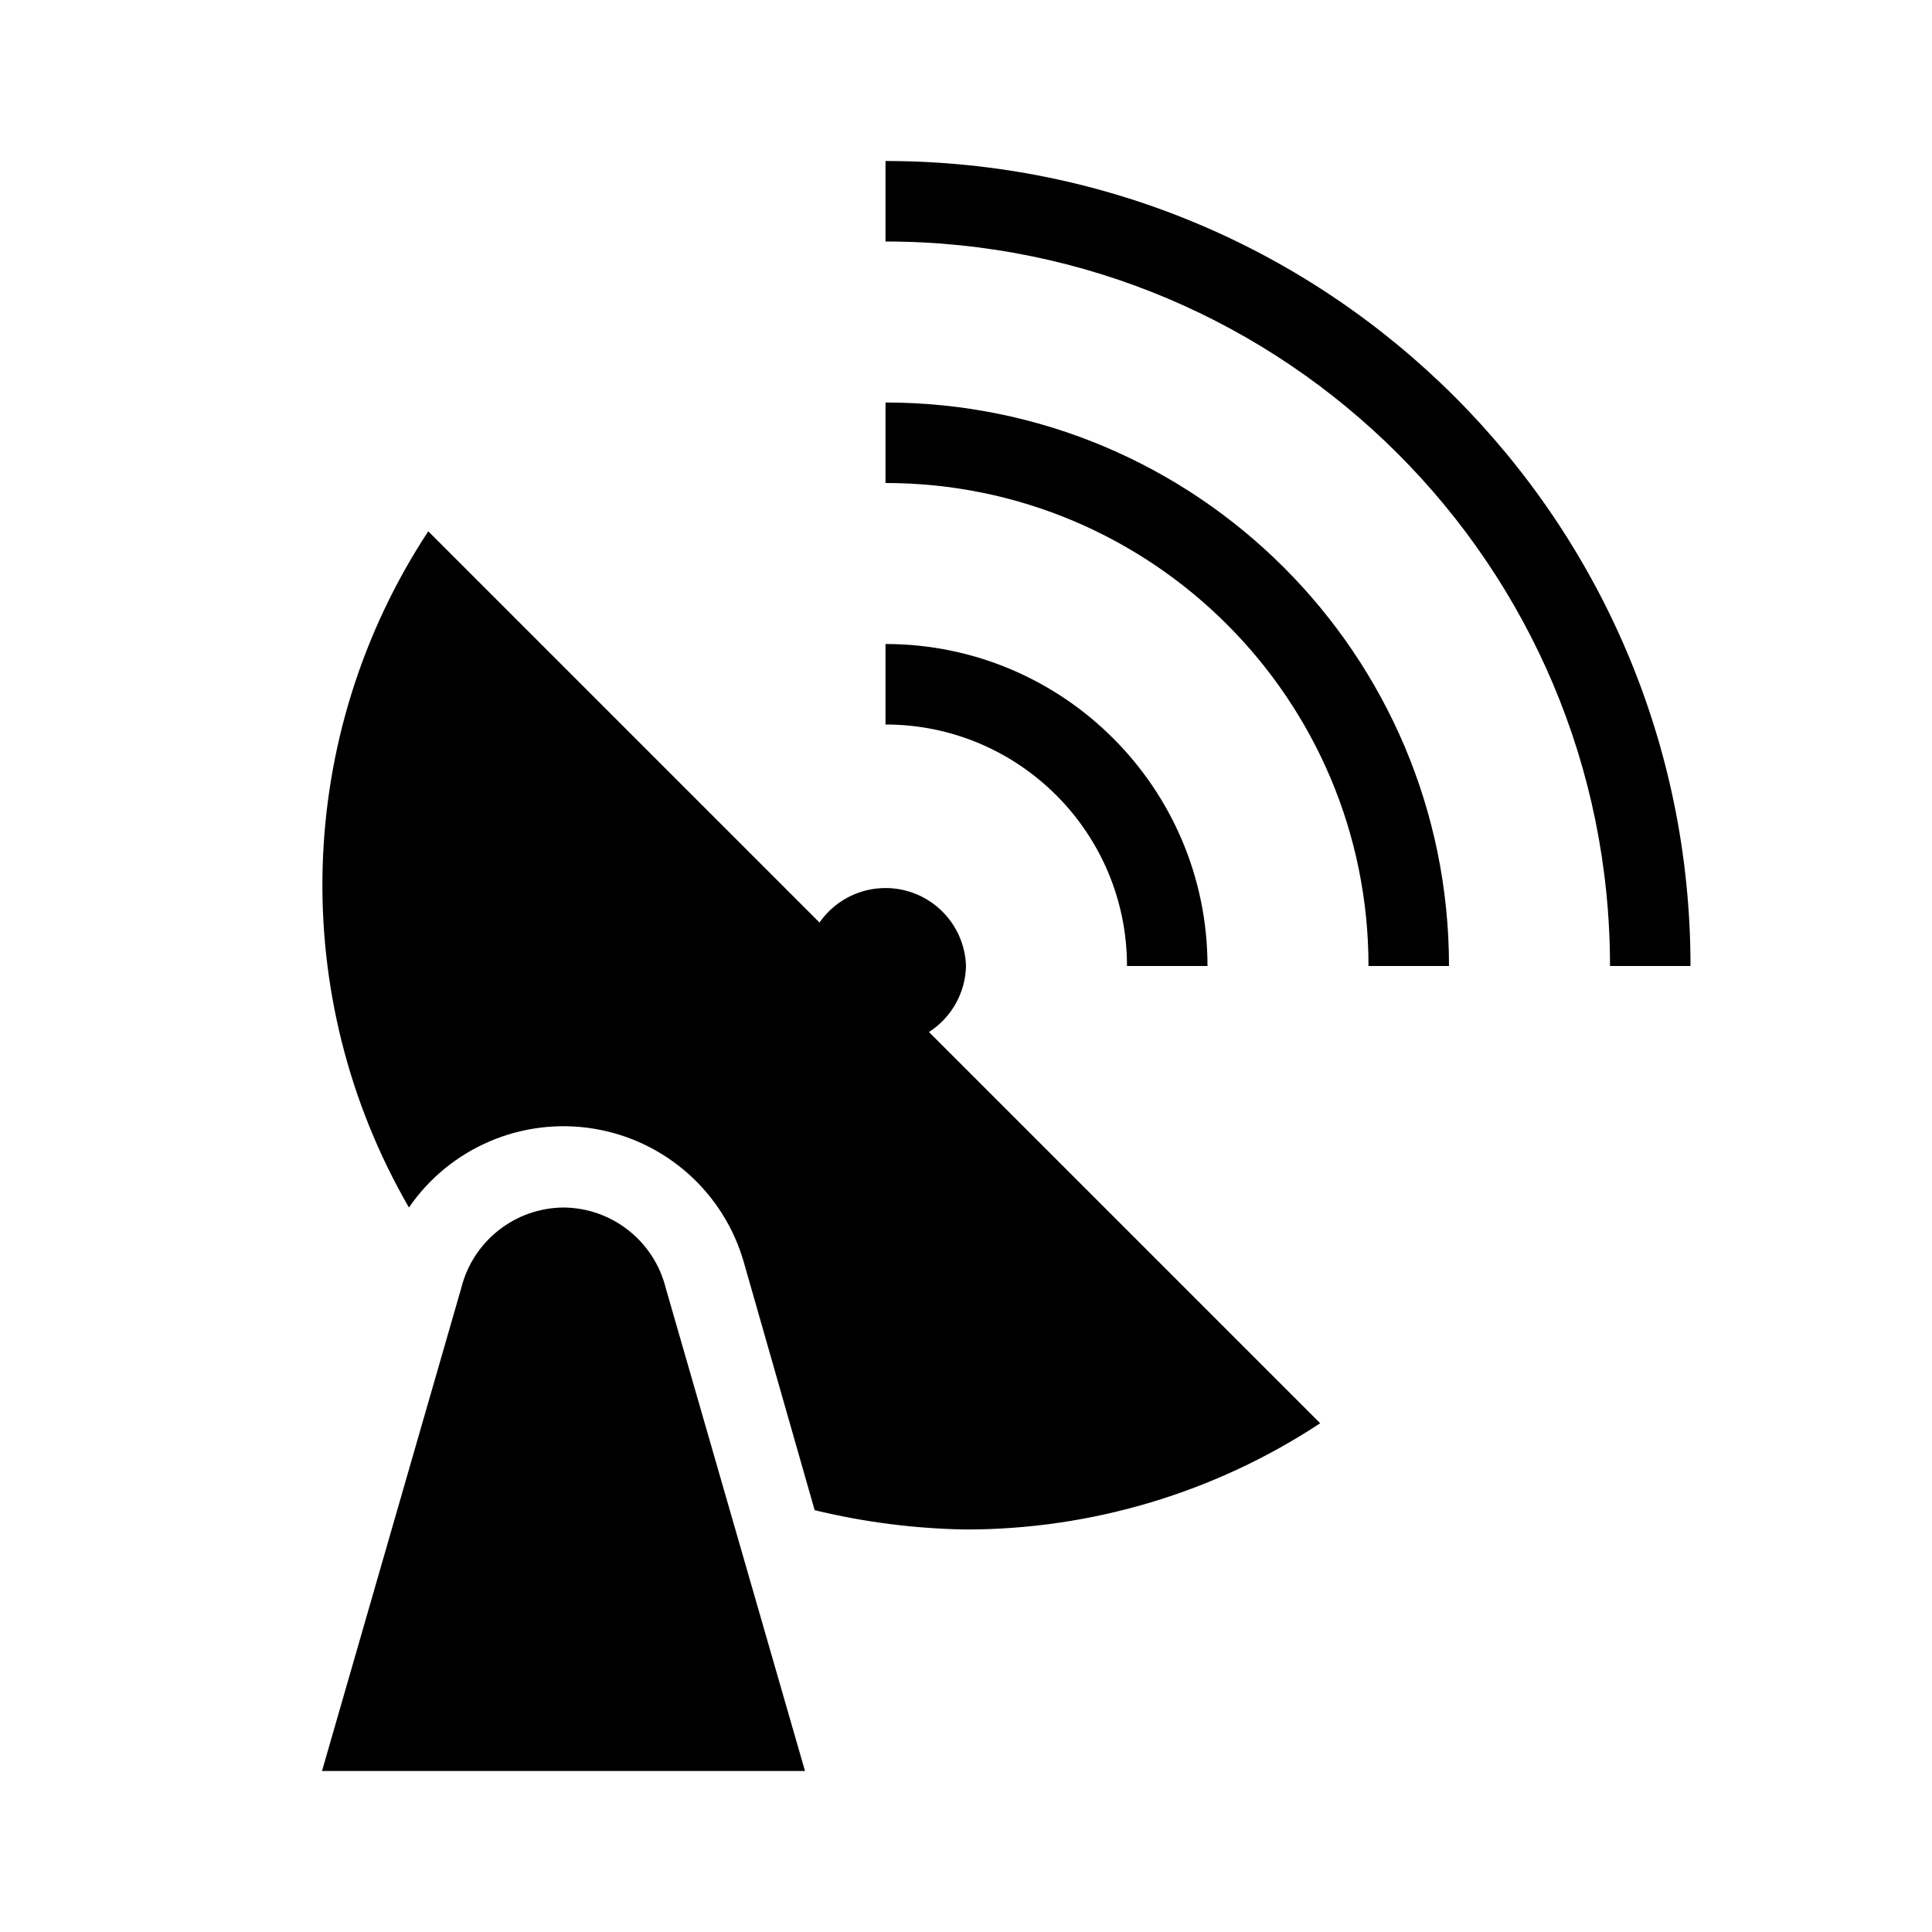
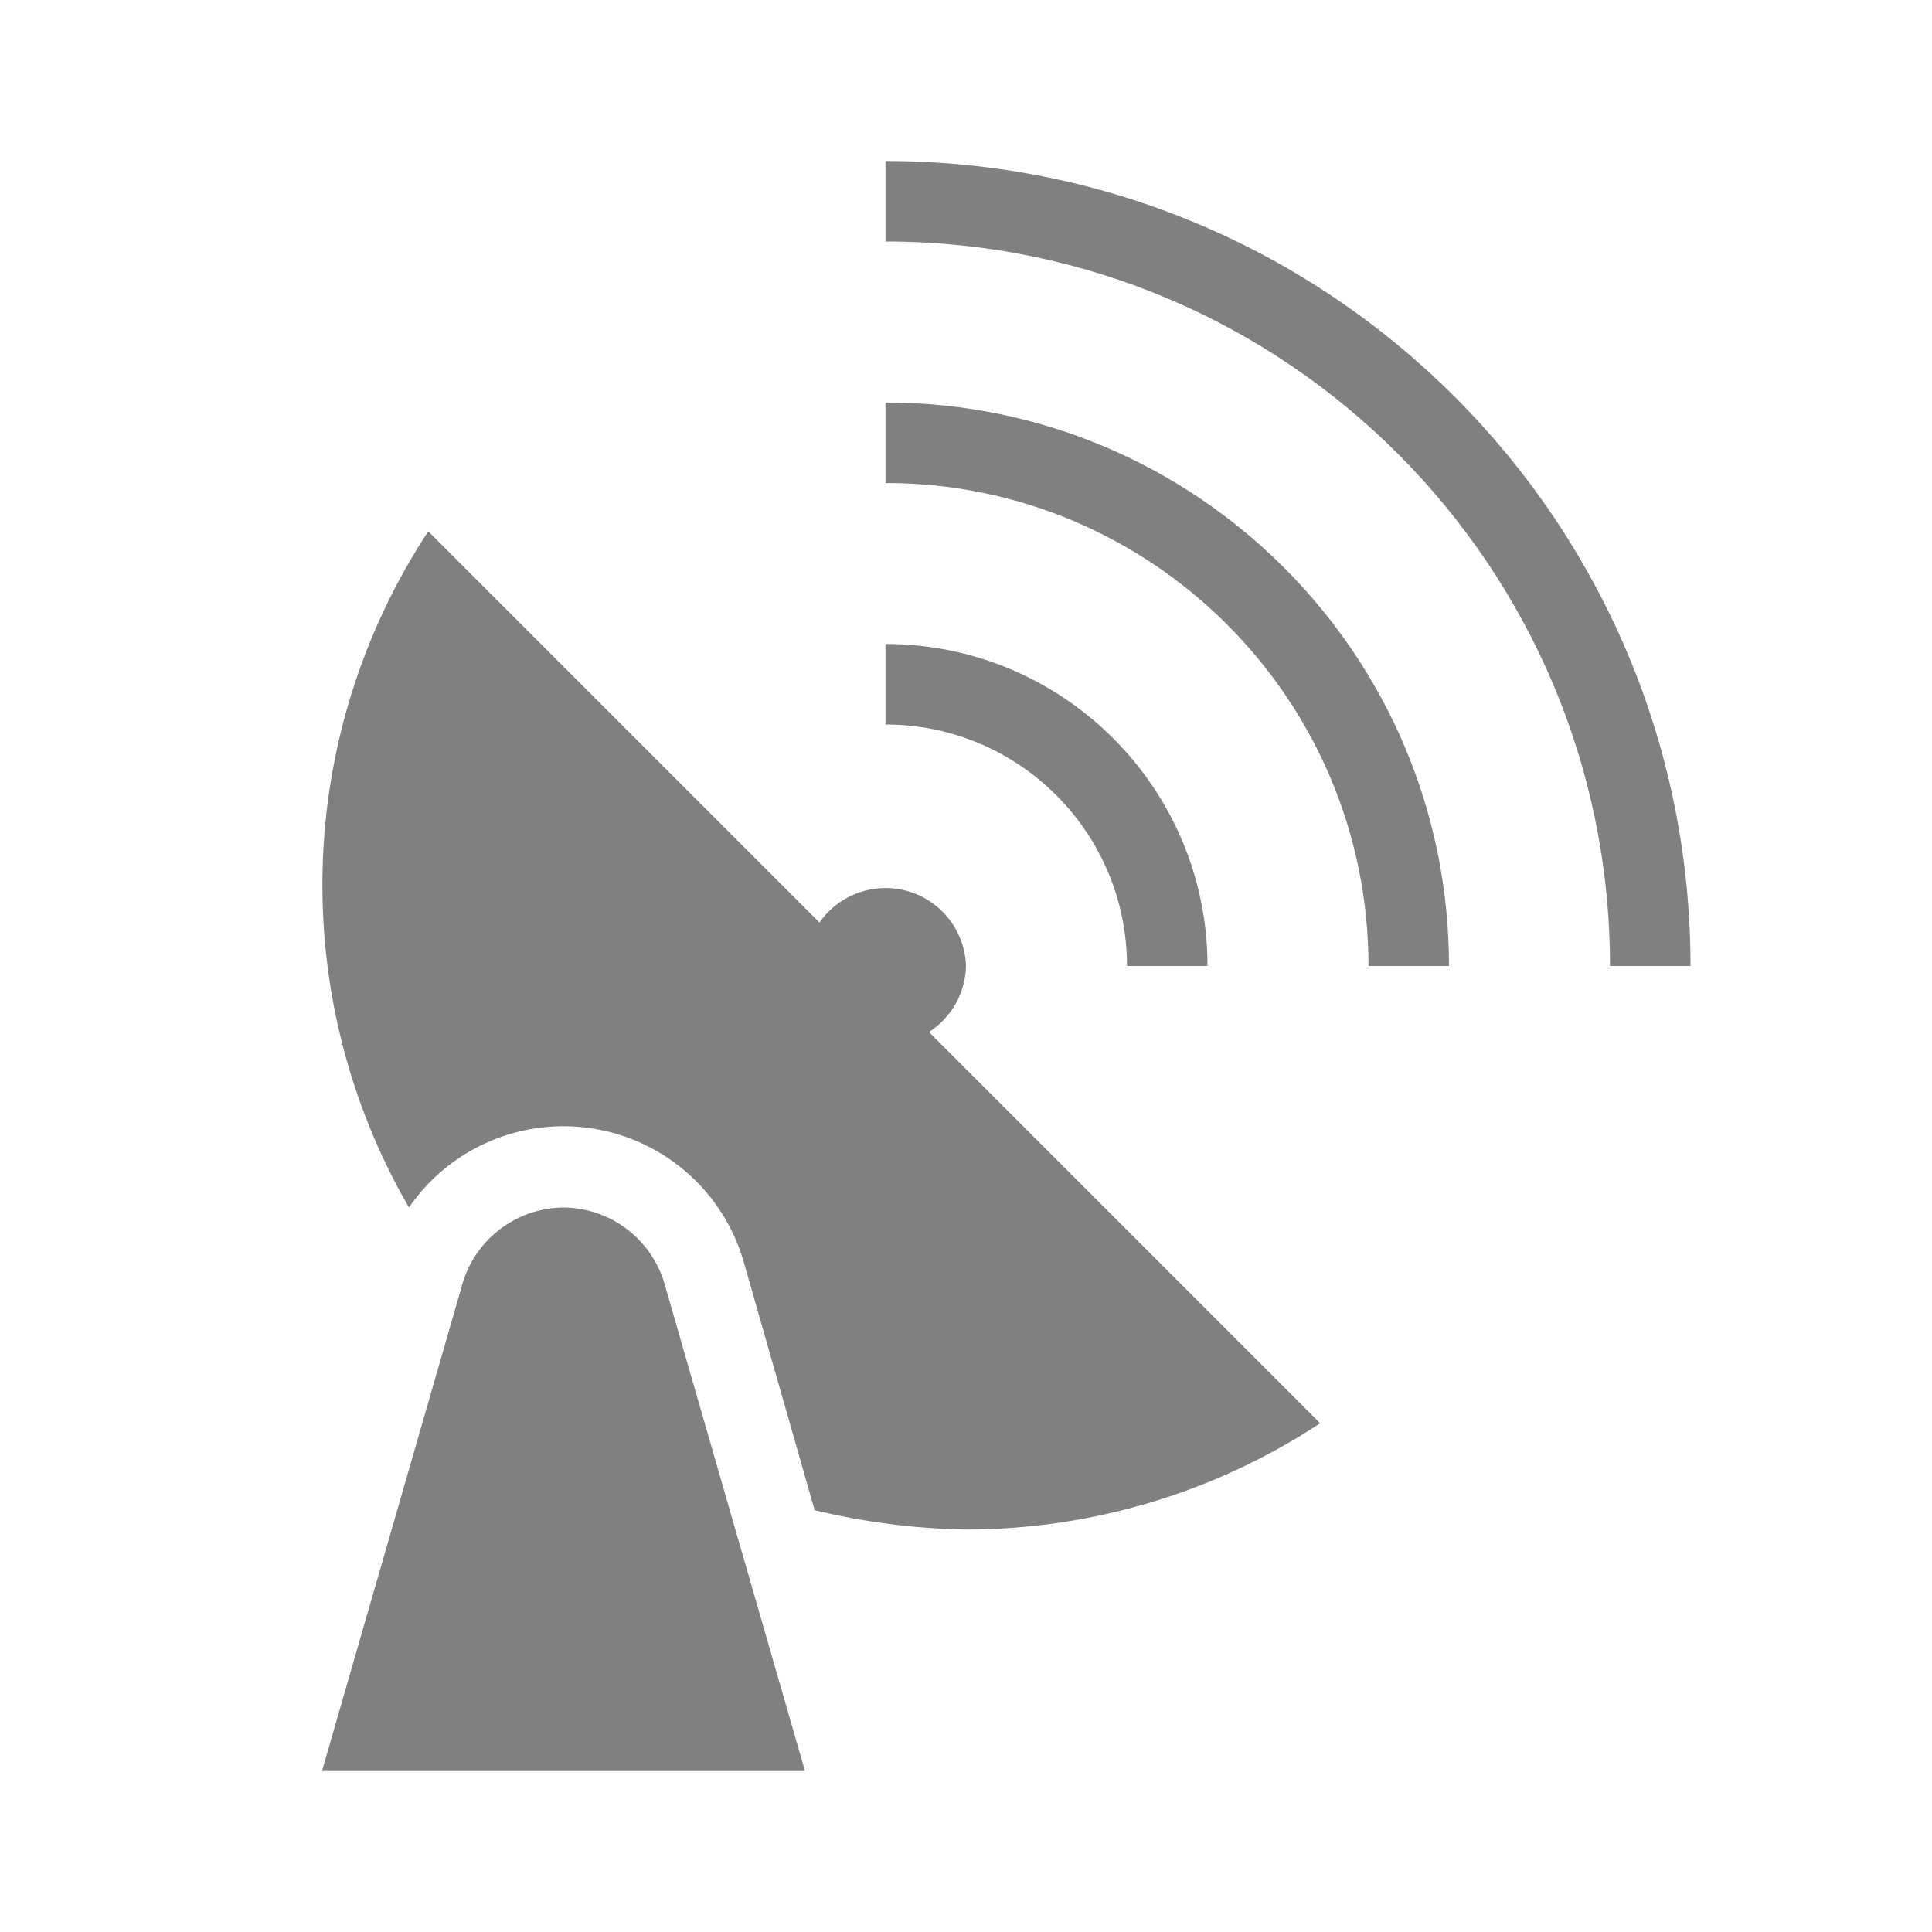
- <svg xmlns="http://www.w3.org/2000/svg" viewBox="0 0 24 24" data-supported-dps="24x24" fill="currentColor" class="mercado-match" width="24" height="24" focusable="false">
+ <svg xmlns="http://www.w3.org/2000/svg" viewBox="0 0 24 24" data-supported-dps="24x24" fill="gray" class="mercado-match" width="24" height="24" focusable="false">
  <path d="M21 12h-1a9 9 0 00-9-9V2a10 10 0 0110 10zM11 5v1a6 6 0 016 6h1a7 7 0 00-7-7zm3 7h1a4 4 0 00-4-4v1a3 3 0 013 3zm-2 0a1 1 0 00-1.82-.54L5.32 6.6a8 8 0 00-.24 8.4 2.33 2.33 0 014.16.68l.88 3.08A8.57 8.57 0 0012 19a8 8 0 004.4-1.32l-4.86-4.86A1 1 0 0012 12zm-5 3a1.32 1.32 0 00-1.27 1L4 22h6l-1.73-6A1.32 1.32 0 007 15z" />
</svg>
